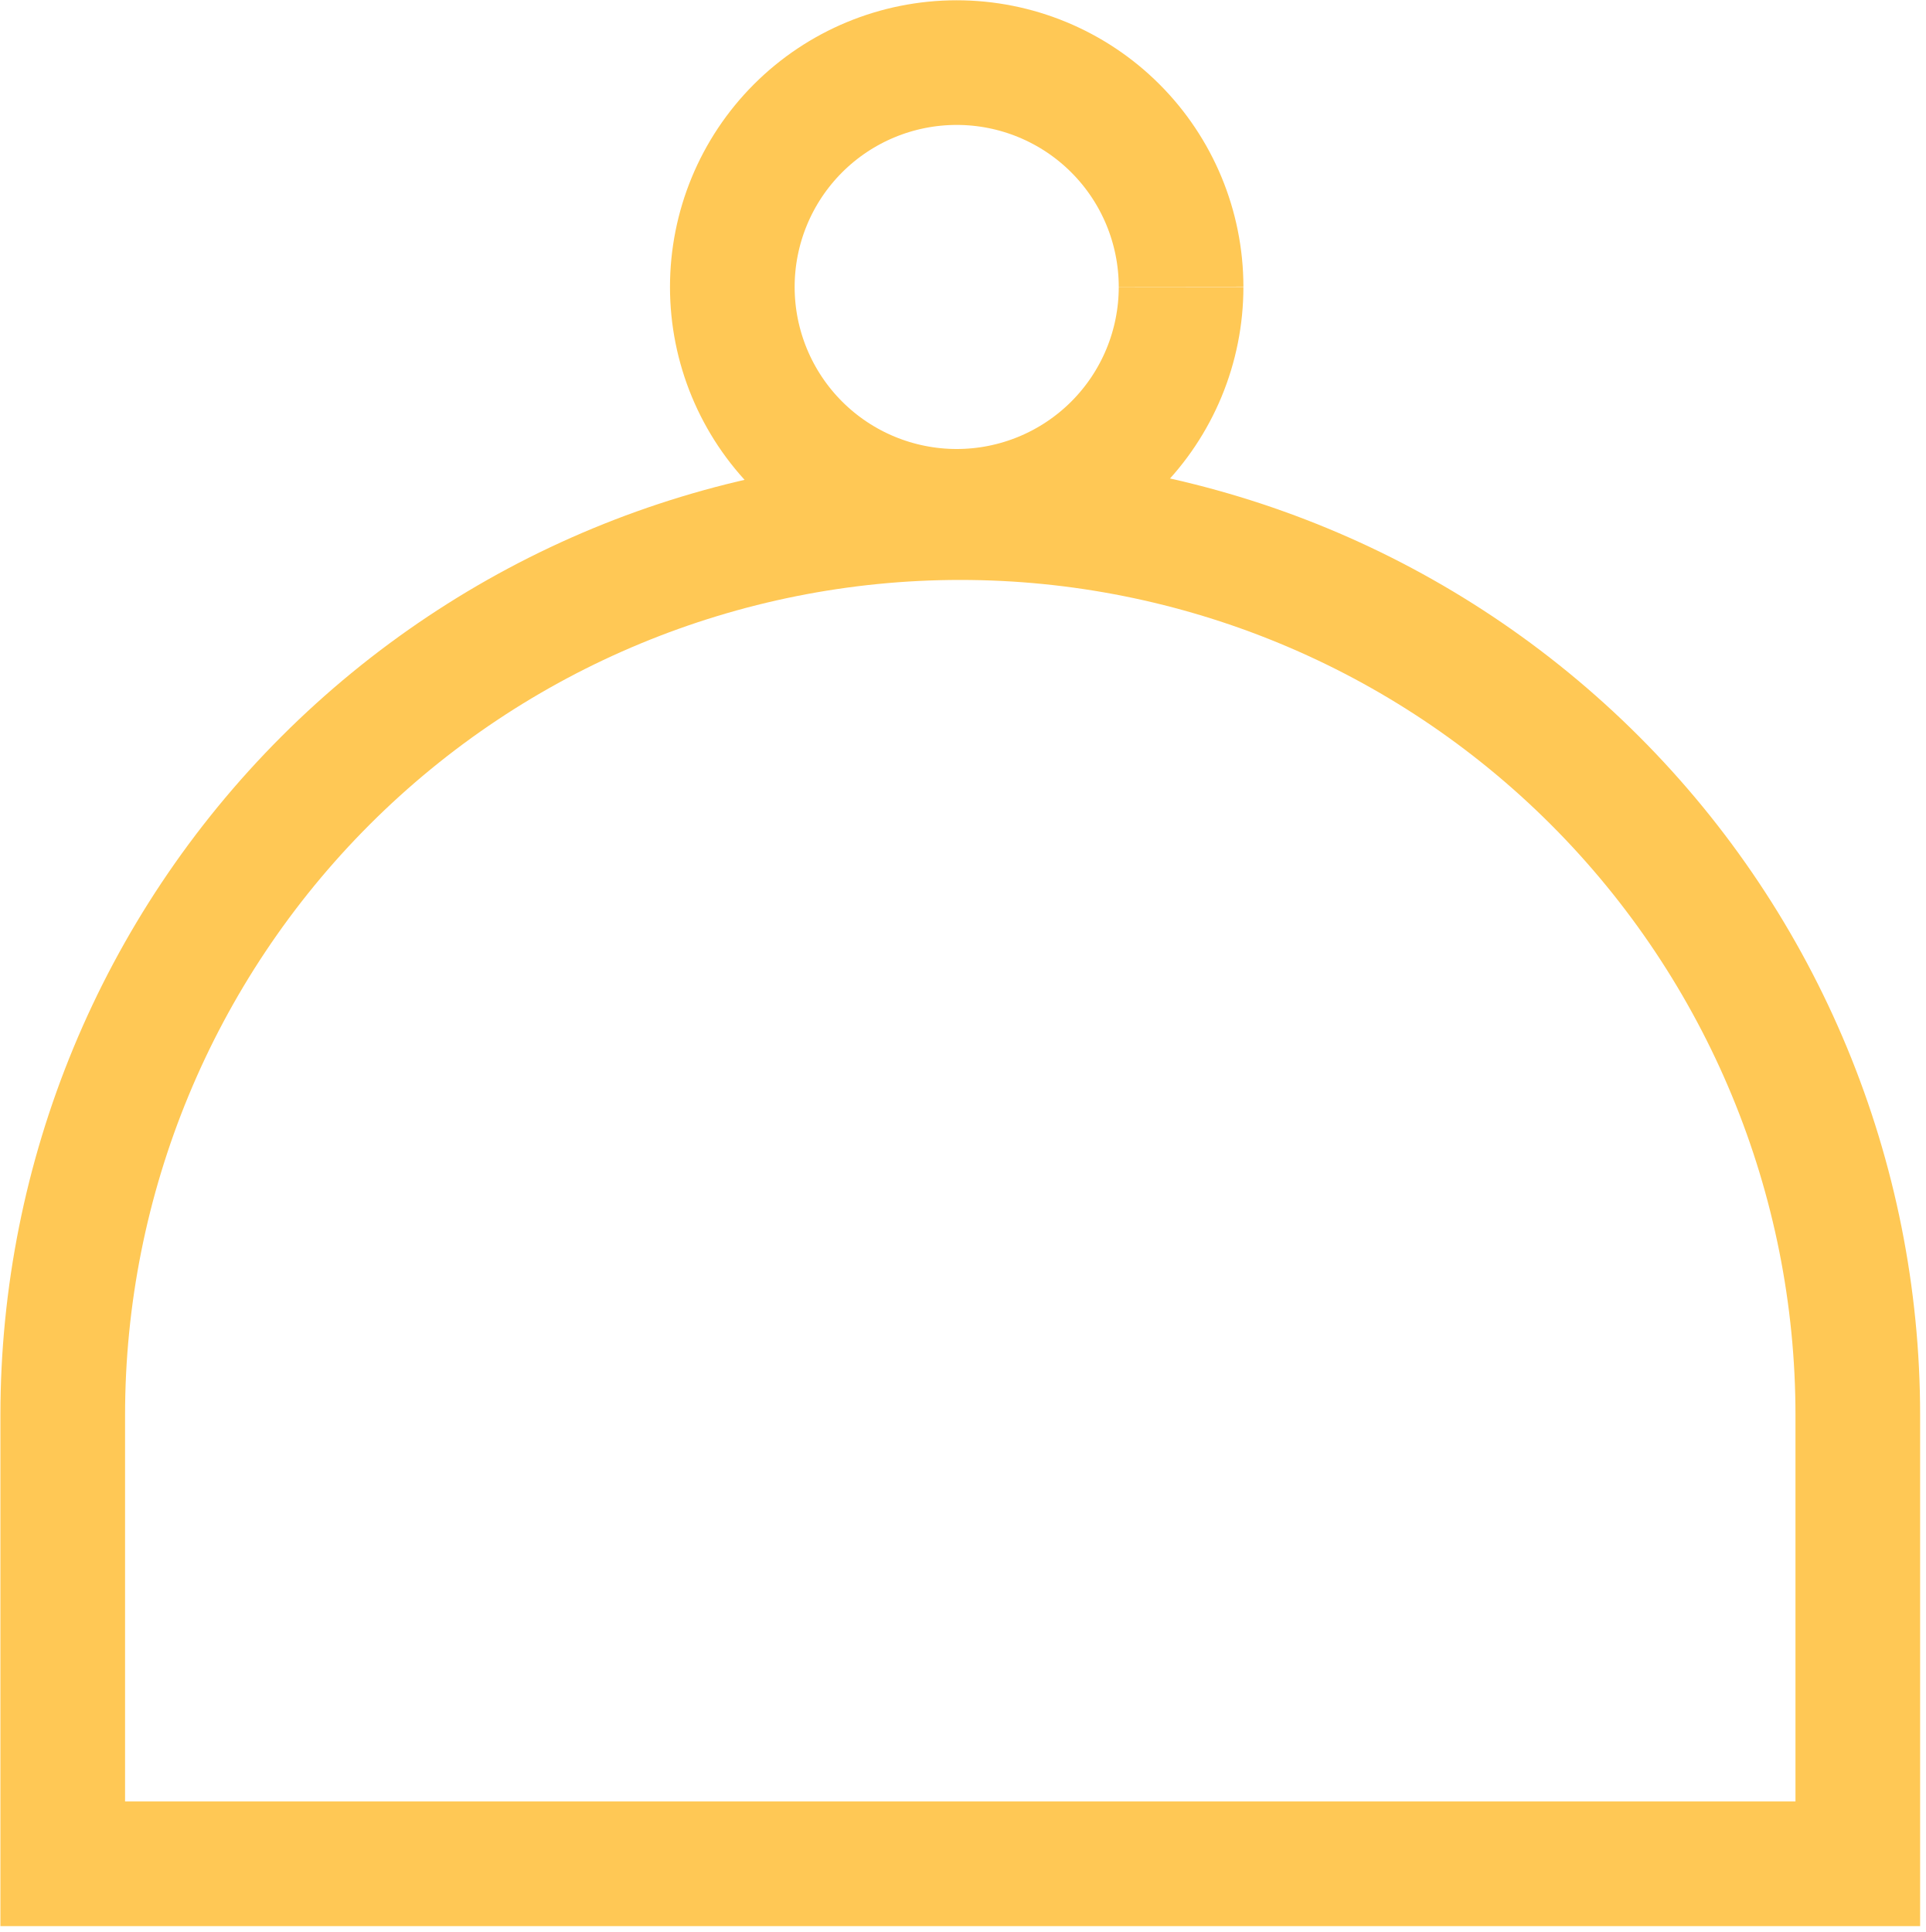
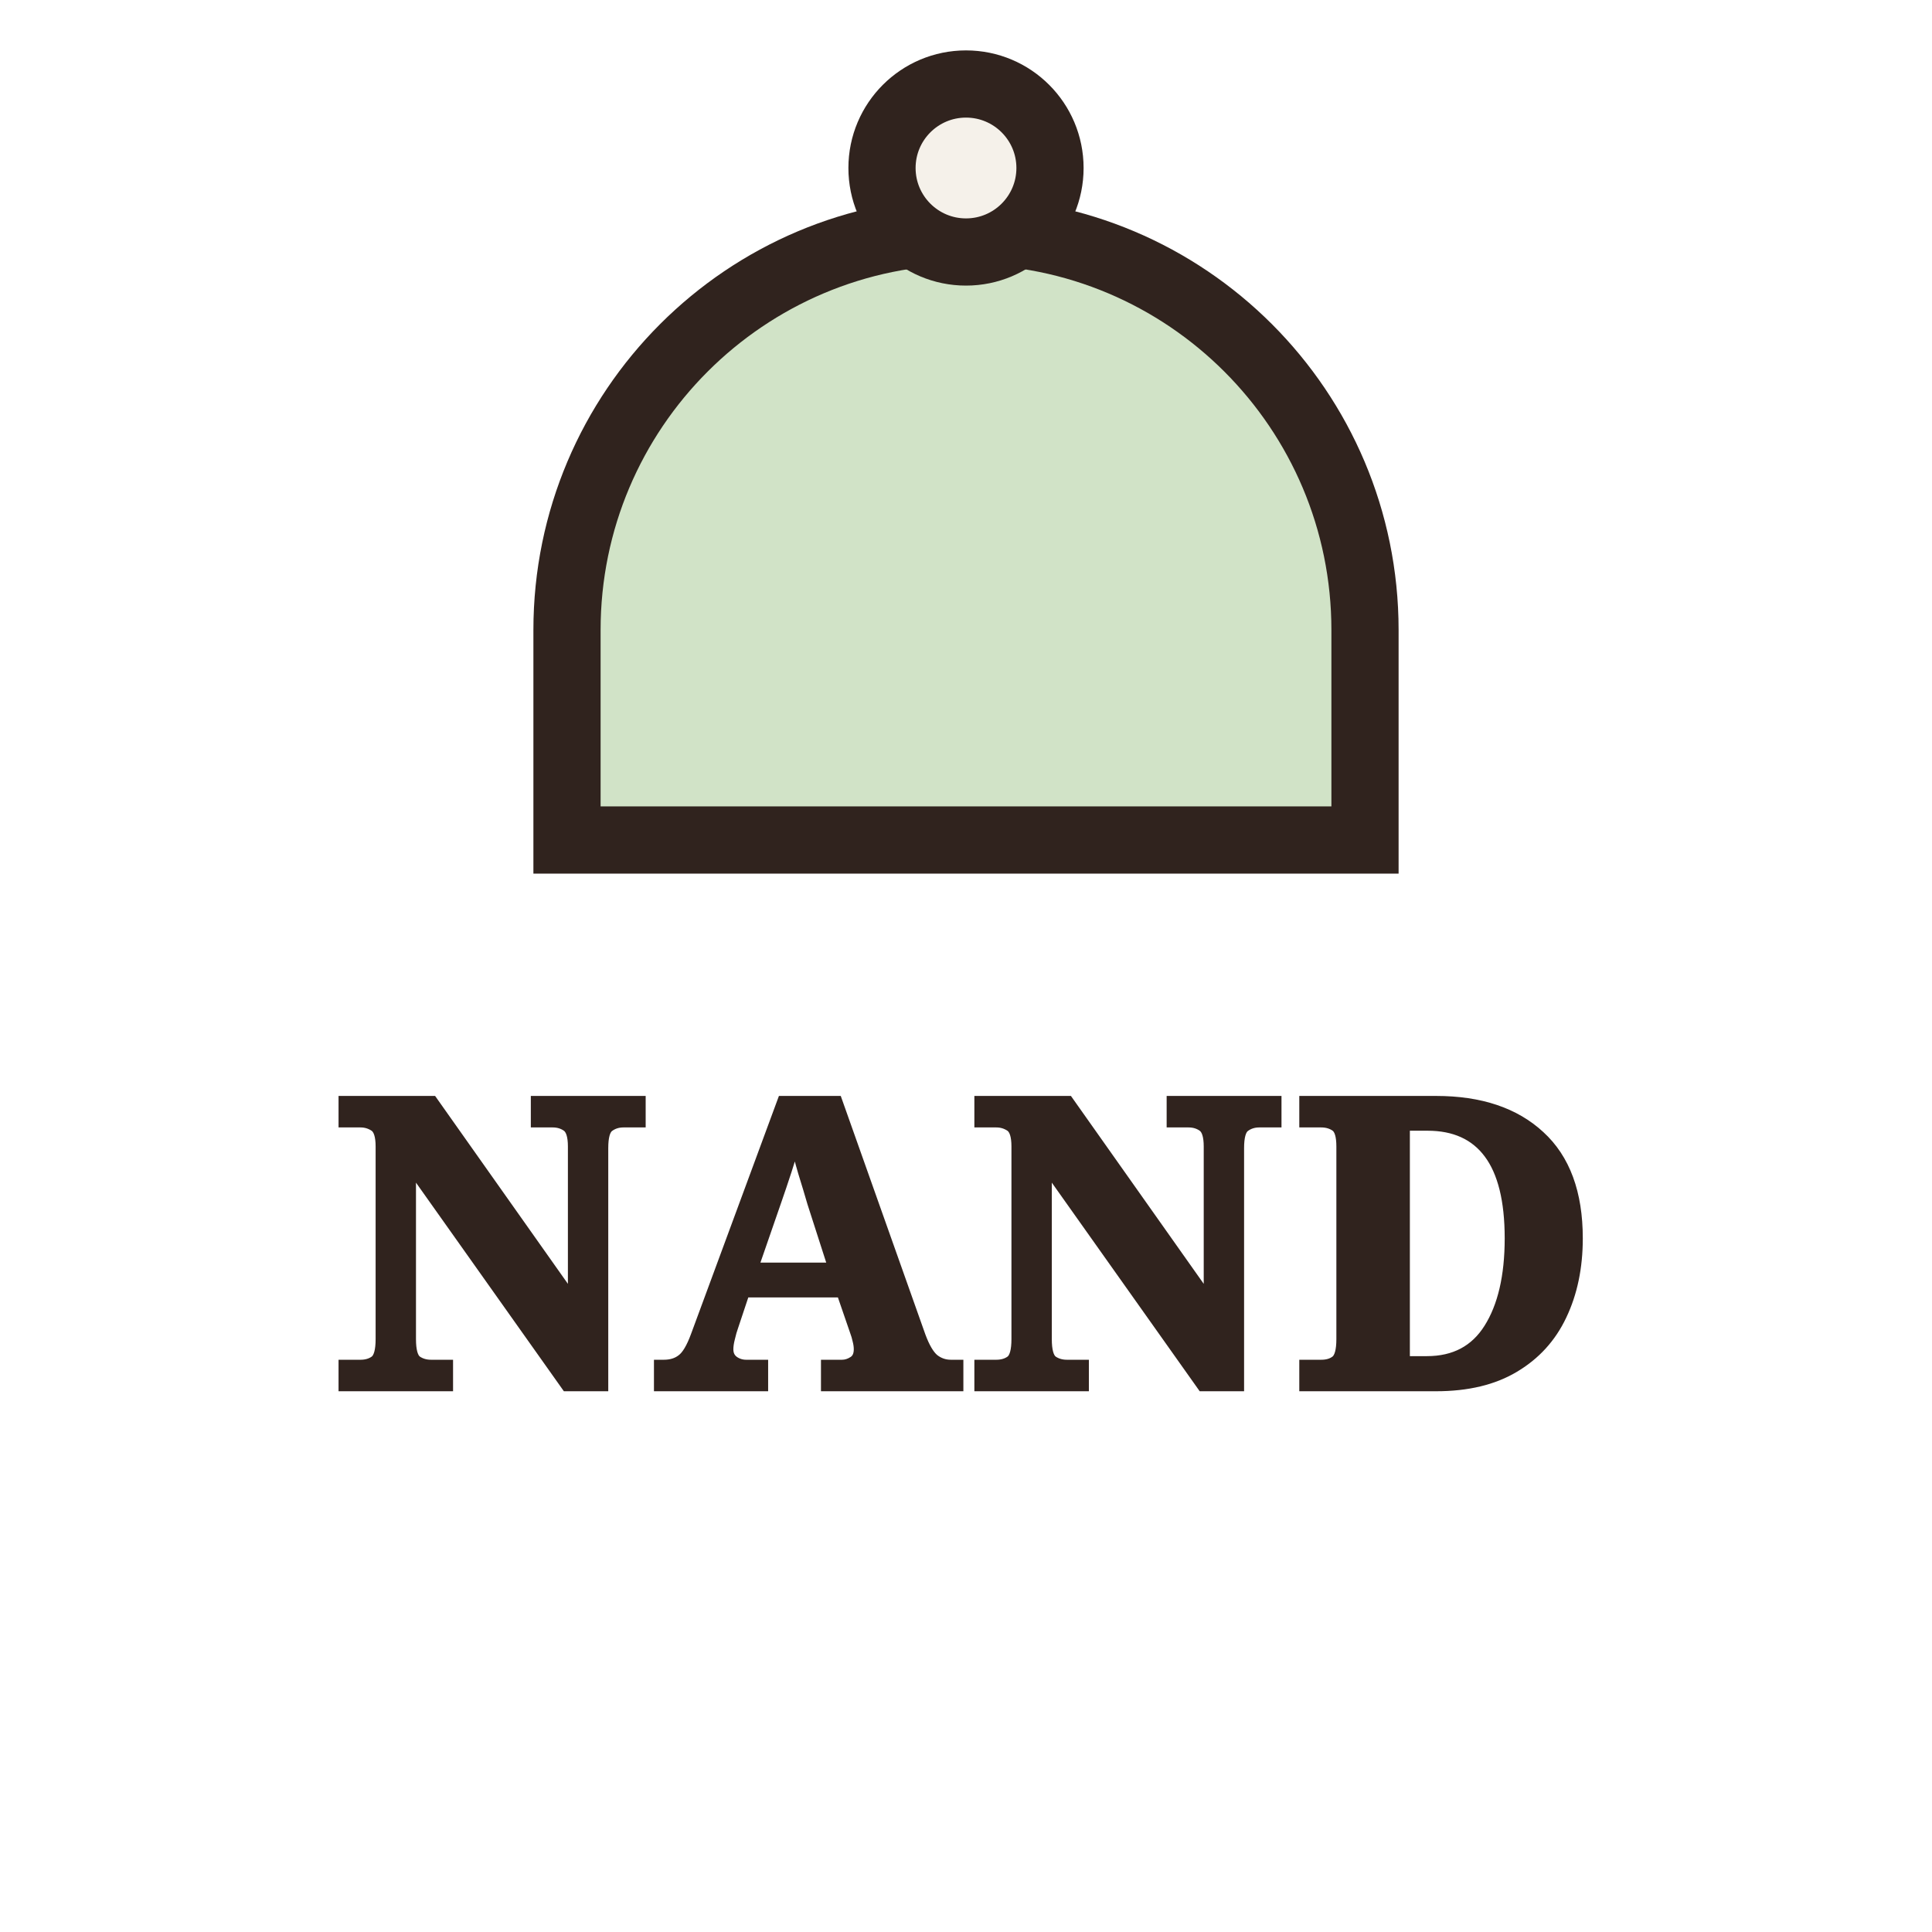
- <svg xmlns="http://www.w3.org/2000/svg" fill="none" height="310" viewBox="0 0 309 310" width="309">
-   <g stroke="#ffc855" stroke-miterlimit="10" stroke-width="20">
-     <path d="m10.066 299.054v-72c0-38.191 15.171-74.818 42.177-101.824 27.005-27.005 63.633-42.176 101.823-42.176s74.818 15.171 101.823 42.176c27.006 27.006 42.177 63.633 42.177 101.824v72z" />
-     <path d="m189.493 46.045c0 9.546-3.792 18.702-10.541 25.453-6.75 6.751-15.904 10.545-25.45 10.547-9.547.002-18.703-3.787-25.456-10.534-6.752-6.748-10.549-15.901-10.553-25.448-.005-9.546 3.782-18.703 10.528-25.458s15.898-10.553 25.445-10.56c9.546-.007 18.704 3.778 25.46 10.522s10.557 15.896 10.567 25.442" />
+ <svg xmlns="http://www.w3.org/2000/svg" width="184" height="184" viewBox="-46 -30 92 92">
+   <g transform="rotate(270)">
+     <path d="M -10 -19 L 0 -19 A 19 19 0 0 1 0 19 L -10 19 Z" fill="#d1e3c7" stroke="#30231e" stroke-width="3.2" stroke-linecap="square" stroke-linejoin="miter" />
+     <circle cx="22" cy="0" r="4" fill="#f5f1ea" stroke="#30231e" stroke-width="3.2" />
  </g>
+   <text x="0" y="36" font-family="Young Serif, Georgia, serif" font-size="19" font-weight="800" letter-spacing="0.5" text-anchor="middle" fill="#30231e" stroke="#30231e" stroke-width="0.5">NAND</text>
</svg>
